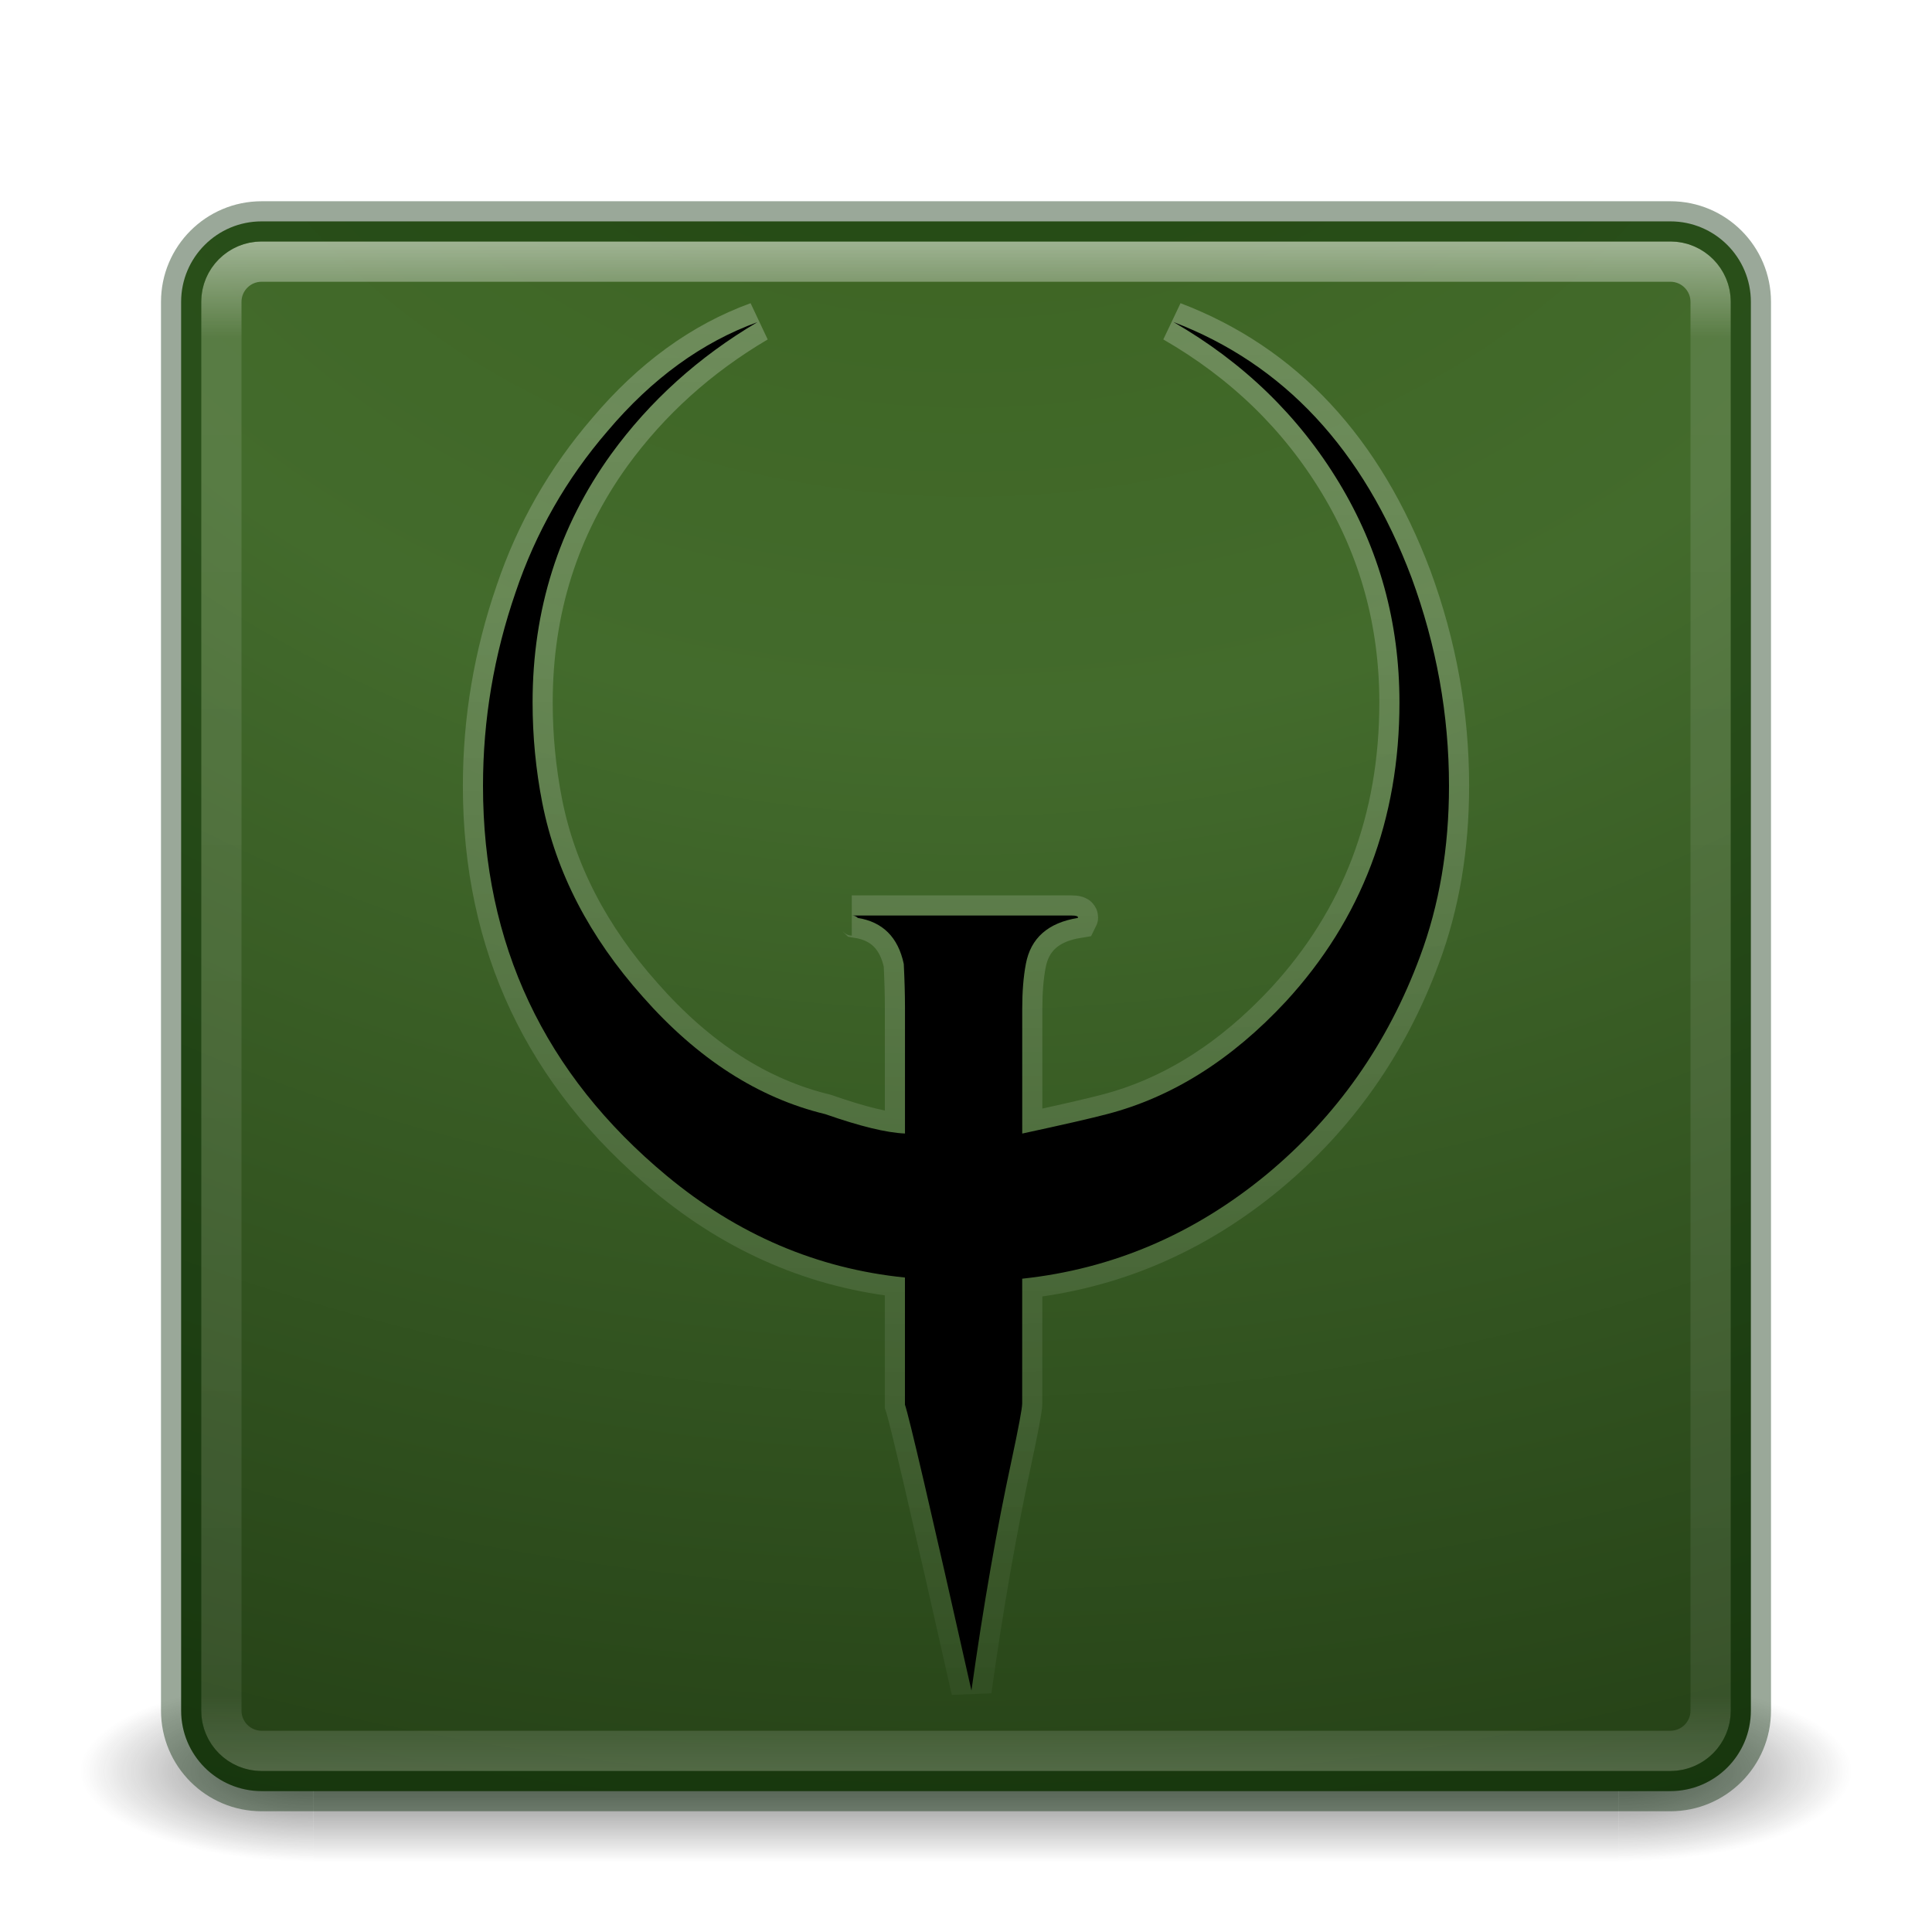
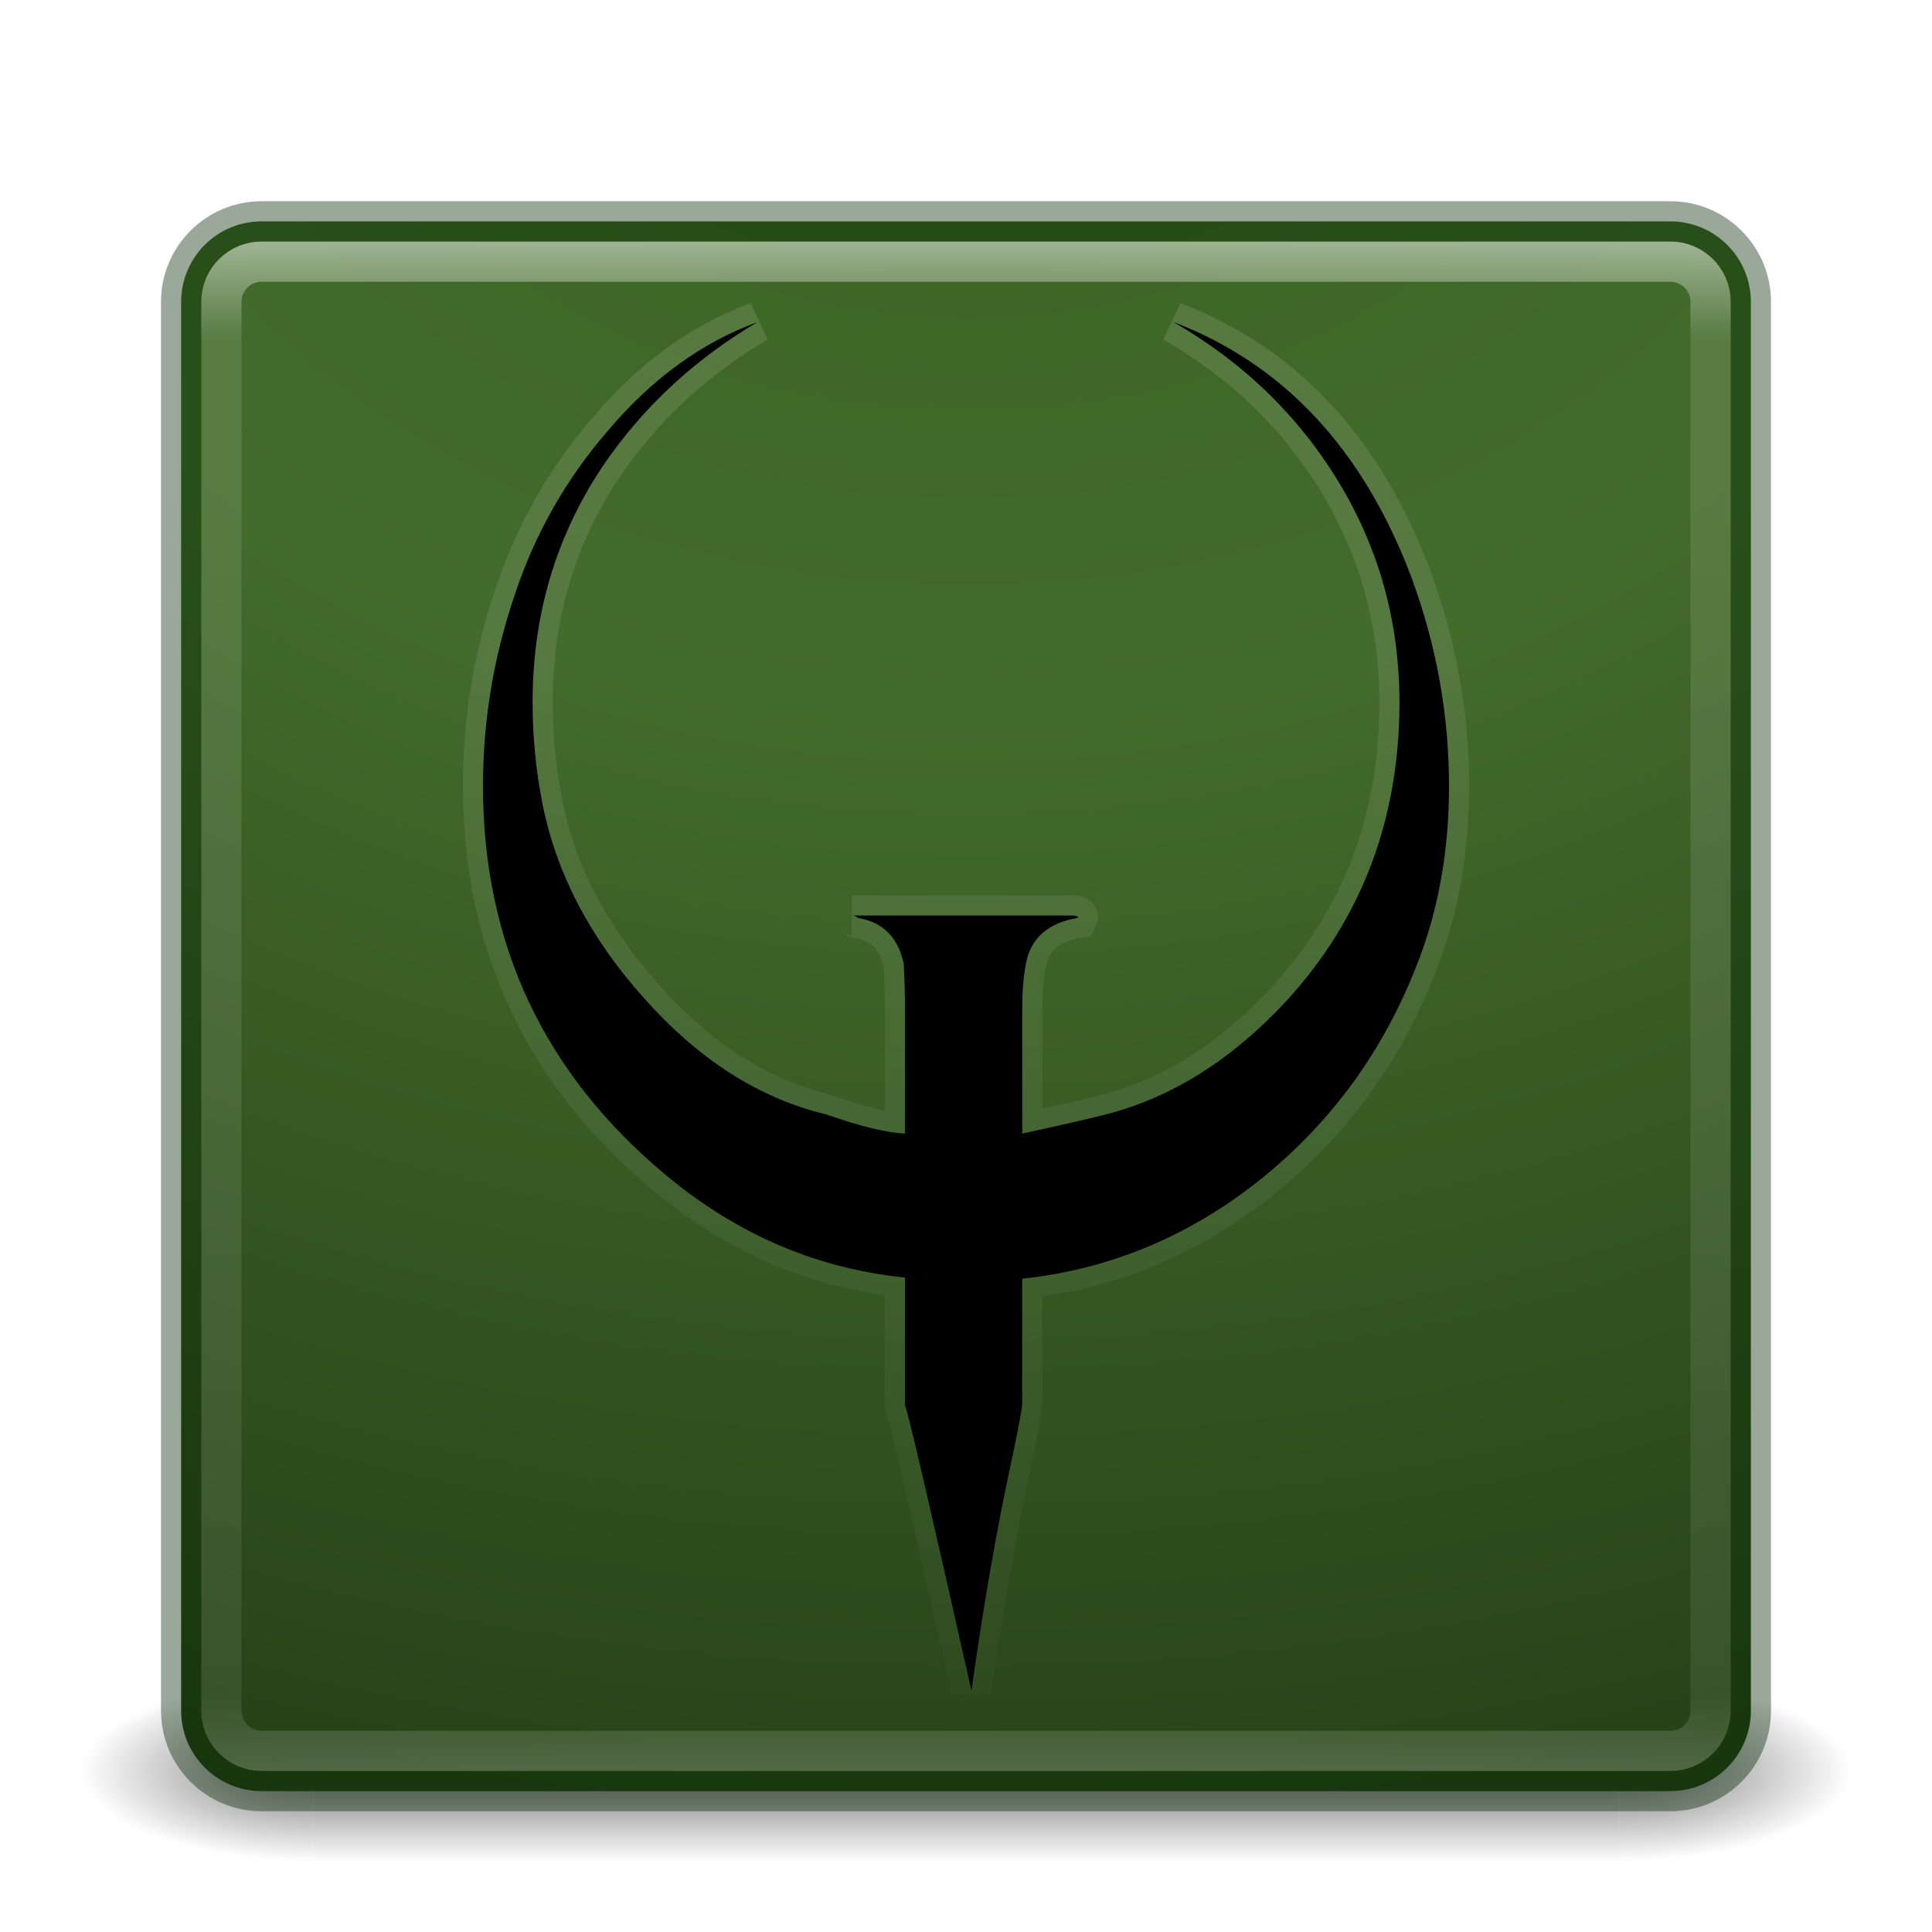
<svg xmlns="http://www.w3.org/2000/svg" xmlns:xlink="http://www.w3.org/1999/xlink" version="1.1" width="48" height="48" id="svg3143">
  <defs id="defs3145">
    <linearGradient id="linearGradient4215">
      <stop id="stop4217" style="stop-color:#ffffff;stop-opacity:1" offset="0" />
      <stop id="stop4219" style="stop-color:#ffffff;stop-opacity:1" offset="1" />
    </linearGradient>
    <linearGradient id="linearGradient4358">
      <stop offset="0" style="stop-color:#3a611e;stop-opacity:1" id="stop4360" />
      <stop offset="0.262" style="stop-color:#436b2c;stop-opacity:1" id="stop4362" />
      <stop offset="0.661" style="stop-color:#203a13;stop-opacity:1" id="stop4364" />
      <stop offset="1" style="stop-color:#112a0b;stop-opacity:1" id="stop4366" />
    </linearGradient>
    <linearGradient x1="24" y1="5" x2="24" y2="43" id="linearGradient4181" xlink:href="#linearGradient3924-3" gradientUnits="userSpaceOnUse" gradientTransform="translate(5.3e-6,1.000001)" />
    <linearGradient id="linearGradient3924-3">
      <stop id="stop3926-7" style="stop-color:#ffffff;stop-opacity:1" offset="0" />
      <stop id="stop3928-3" style="stop-color:#ffffff;stop-opacity:0.235" offset="0.063" />
      <stop id="stop3930-7" style="stop-color:#ffffff;stop-opacity:0.157" offset="0.951" />
      <stop id="stop3932-1" style="stop-color:#ffffff;stop-opacity:0.392" offset="1" />
    </linearGradient>
    <linearGradient x1="167.983" y1="8.508" x2="167.983" y2="54.78" id="linearGradient4907-4" xlink:href="#linearGradient5803-2-7" gradientUnits="userSpaceOnUse" gradientTransform="matrix(0.7037037,0,0,0.7037037,-39.33337,2.481429)" />
    <linearGradient id="linearGradient5803-2-7">
      <stop id="stop5805-3-6" style="stop-color:#fffdf3;stop-opacity:1" offset="0" />
      <stop id="stop5807-0-0" style="stop-color:#fbebeb;stop-opacity:1" offset="1" />
    </linearGradient>
    <radialGradient cx="8.276" cy="9.994" r="12.672" fx="8.276" fy="9.994" id="radialGradient6305" xlink:href="#linearGradient3242" gradientUnits="userSpaceOnUse" gradientTransform="matrix(0,6.667758,-8.185877,0,105.8829,-59.46277)" />
    <linearGradient id="linearGradient3242">
      <stop id="stop3244" style="stop-color:#7ec1f8;stop-opacity:1;" offset="0" />
      <stop id="stop3246" style="stop-color:#4f97e3;stop-opacity:1;" offset="0.262" />
      <stop id="stop3248" style="stop-color:#2674c6;stop-opacity:1;" offset="0.661" />
      <stop id="stop3250" style="stop-color:#0b4169;stop-opacity:1;" offset="1" />
    </linearGradient>
    <radialGradient cx="4.993" cy="43.5" r="2.5" fx="4.993" fy="43.5" id="radialGradient3013" xlink:href="#linearGradient3688-166-749" gradientUnits="userSpaceOnUse" gradientTransform="matrix(2.003784,0,0,1.4,27.98813,-17.4)" />
    <linearGradient id="linearGradient3688-166-749">
      <stop id="stop2883" style="stop-color:#181818;stop-opacity:1" offset="0" />
      <stop id="stop2885" style="stop-color:#181818;stop-opacity:0" offset="1" />
    </linearGradient>
    <radialGradient cx="4.993" cy="43.5" r="2.5" fx="4.993" fy="43.5" id="radialGradient3015" xlink:href="#linearGradient3688-464-309" gradientUnits="userSpaceOnUse" gradientTransform="matrix(2.003784,0,0,1.4,-20.01187,-104.4)" />
    <linearGradient id="linearGradient3688-464-309">
      <stop id="stop2889" style="stop-color:#181818;stop-opacity:1" offset="0" />
      <stop id="stop2891" style="stop-color:#181818;stop-opacity:0" offset="1" />
    </linearGradient>
    <linearGradient id="linearGradient3702-501-757">
      <stop id="stop2895" style="stop-color:#181818;stop-opacity:0" offset="0" />
      <stop id="stop2897" style="stop-color:#181818;stop-opacity:1" offset="0.5" />
      <stop id="stop2899" style="stop-color:#181818;stop-opacity:0" offset="1" />
    </linearGradient>
    <linearGradient x1="25.058" y1="47.028" x2="25.058" y2="39.999" id="linearGradient3141" xlink:href="#linearGradient3702-501-757" gradientUnits="userSpaceOnUse" />
    <radialGradient xlink:href="#linearGradient3688-166-749" id="radialGradient3030" gradientUnits="userSpaceOnUse" gradientTransform="matrix(2.003784,0,0,1.4,27.98813,-17.4)" cx="4.993" cy="43.5" fx="4.993" fy="43.5" r="2.5" />
    <radialGradient xlink:href="#linearGradient3688-464-309" id="radialGradient3032" gradientUnits="userSpaceOnUse" gradientTransform="matrix(2.003784,0,0,1.4,-20.01187,-104.4)" cx="4.993" cy="43.5" fx="4.993" fy="43.5" r="2.5" />
    <linearGradient xlink:href="#linearGradient3702-501-757" id="linearGradient3034" gradientUnits="userSpaceOnUse" x1="25.058" y1="47.028" x2="25.058" y2="39.999" />
    <radialGradient xlink:href="#linearGradient3242" id="radialGradient3036" gradientUnits="userSpaceOnUse" gradientTransform="matrix(0,6.667758,-8.185877,0,105.8829,-59.46277)" cx="8.276" cy="9.994" fx="8.276" fy="9.994" r="12.672" />
    <linearGradient xlink:href="#linearGradient5803-2-7" id="linearGradient3038" gradientUnits="userSpaceOnUse" gradientTransform="matrix(0.7037037,0,0,0.7037037,-39.33337,2.481429)" x1="167.983" y1="8.508" x2="167.983" y2="54.78" />
    <linearGradient xlink:href="#linearGradient3924-3" id="linearGradient3040" gradientUnits="userSpaceOnUse" gradientTransform="translate(5.3e-6,1.000001)" x1="24" y1="5" x2="24" y2="43" />
    <linearGradient xlink:href="#linearGradient3924-3" id="linearGradient3044" gradientUnits="userSpaceOnUse" gradientTransform="translate(5.3e-6,1.000001)" x1="24" y1="5" x2="24" y2="43" />
    <linearGradient xlink:href="#linearGradient5803-2-7" id="linearGradient3048" gradientUnits="userSpaceOnUse" gradientTransform="matrix(0.7037037,0,0,0.7037037,-39.33337,2.481429)" x1="167.983" y1="8.508" x2="167.983" y2="54.78" />
    <radialGradient xlink:href="#linearGradient4358" id="radialGradient3053" gradientUnits="userSpaceOnUse" gradientTransform="matrix(0,6.667758,-8.185877,0,105.8829,-59.46277)" cx="8.276" cy="9.994" fx="8.276" fy="9.994" r="12.672" />
    <linearGradient xlink:href="#linearGradient3242" id="linearGradient3822" x1="-96.894" y1="-41.815" x2="-99.389" y2="194.266" gradientUnits="userSpaceOnUse" gradientTransform="matrix(0.3264458,0,0,0.3264458,55.82158,18.11697)" />
    <linearGradient xlink:href="#linearGradient2867-449-88-871-390-598-476-591-434-148" id="linearGradient3058" gradientUnits="userSpaceOnUse" x1="23" y1="20" x2="23" y2="41" />
    <linearGradient id="linearGradient2867-449-88-871-390-598-476-591-434-148">
      <stop offset="0" style="stop-color:#51cfee;stop-opacity:1" id="stop4627" />
      <stop offset="0.262" style="stop-color:#49a3d2;stop-opacity:1" id="stop4629" />
      <stop offset="0.705" style="stop-color:#3470b4;stop-opacity:1" id="stop4631" />
      <stop offset="1" style="stop-color:#1b5699;stop-opacity:1" id="stop4633" />
    </linearGradient>
    <linearGradient xlink:href="#linearGradient3332-412-419-652-471-761-410-156-661-505" id="linearGradient3060" gradientUnits="userSpaceOnUse" x1="35" y1="32.036" x2="35" y2="18" />
    <linearGradient id="linearGradient3332-412-419-652-471-761-410-156-661-505">
      <stop offset="0" style="stop-color:#205286;stop-opacity:1;" id="stop8032" />
      <stop offset="1" style="stop-color:#5492be;stop-opacity:1;" id="stop8034" />
    </linearGradient>
    <linearGradient xlink:href="#linearGradient2238" id="linearGradient3062" gradientUnits="userSpaceOnUse" x1="32.817" y1="19.819" x2="32.817" y2="30.185" />
    <linearGradient id="linearGradient2238">
      <stop offset="0" style="stop-color:#ffffff;stop-opacity:1" id="stop2240" />
      <stop offset="1" style="stop-color:#ffffff;stop-opacity:0" id="stop2242" />
    </linearGradient>
    <linearGradient y2="30.185" x2="32.817" y1="19.819" x1="32.817" gradientUnits="userSpaceOnUse" id="linearGradient3093" xlink:href="#linearGradient2238" />
    <linearGradient xlink:href="#linearGradient2238" id="linearGradient3075" gradientUnits="userSpaceOnUse" x1="32.817" y1="19.819" x2="32.817" y2="30.185" gradientTransform="translate(0.5226127,-0.8467863)" />
    <linearGradient gradientUnits="userSpaceOnUse" y2="7.017" x2="45.448" y1="92.54" x1="45.448" gradientTransform="matrix(1.005865,0,0,0.994169,100,0)" id="linearGradient3901">
      <stop id="stop3903" offset="0" style="stop-color:#1e6318;stop-opacity:1;" />
      <stop id="stop3905" offset="1" style="stop-color:#288521;stop-opacity:1;" />
    </linearGradient>
    <linearGradient gradientTransform="matrix(0.710907,0,0,0.710907,-91.33499,2.139763)" gradientUnits="userSpaceOnUse" xlink:href="#linearGradient5803" id="linearGradient5414" y2="54.78" x2="167.983" y1="8.508" x1="167.983" />
    <linearGradient id="linearGradient5803">
      <stop offset="0" style="stop-color:#fff5ef;stop-opacity:1" id="stop5805" />
      <stop offset="1" style="stop-color:#fef8dd;stop-opacity:1" id="stop5807" />
    </linearGradient>
    <linearGradient gradientTransform="translate(-59.00001,1.375009)" gradientUnits="userSpaceOnUse" xlink:href="#linearGradient3924-3" id="linearGradient3058-8" y2="43" x2="24" y1="5" x1="24" />
    <radialGradient gradientTransform="matrix(0,9.497552,-11.65996,0,81.93054,-78.78597)" gradientUnits="userSpaceOnUse" xlink:href="#linearGradient2867-449-88-871-390-598-476-591-434-148-57-177-8-3-3-6-4-8-8-8-2" id="radialGradient5521-1" fy="9.957" fx="6.2" r="12.672" cy="9.957" cx="6.73" />
    <linearGradient id="linearGradient2867-449-88-871-390-598-476-591-434-148-57-177-8-3-3-6-4-8-8-8">
      <stop offset="0" style="stop-color:#ffcd7d;stop-opacity:1" id="stop3750-1-0-7-6-6-1-3-9" />
      <stop offset="0.262" style="stop-color:#fc8f36;stop-opacity:1" id="stop3752-3-7-4-0-32-8-923-0" />
      <stop offset="0.705" style="stop-color:#e23a0e;stop-opacity:1" id="stop3754-1-8-5-2-7-6-7-1" />
      <stop offset="1" style="stop-color:#ac441f;stop-opacity:1" id="stop3756-1-6-2-6-6-1-96-6" />
    </linearGradient>
    <radialGradient gradientTransform="matrix(2.003784,0,0,1.4,27.98813,-17.4)" gradientUnits="userSpaceOnUse" xlink:href="#linearGradient3688-166-749" id="radialGradient3013-60" fy="43.5" fx="4.993" r="2.5" cy="43.5" cx="4.993" />
    <radialGradient gradientTransform="matrix(2.003784,0,0,1.4,-20.01187,-104.4)" gradientUnits="userSpaceOnUse" xlink:href="#linearGradient3688-166-749" id="radialGradient3015-5" fy="43.5" fx="4.993" r="2.5" cy="43.5" cx="4.993" />
    <linearGradient gradientUnits="userSpaceOnUse" xlink:href="#linearGradient3702-501-757" id="linearGradient6647" y2="39.999" x2="25.058" y1="47.028" x1="25.058" />
    <linearGradient gradientTransform="matrix(2.72973,0,0,2.72973,-165.3779,-53.36897)" gradientUnits="userSpaceOnUse" xlink:href="#linearGradient3924-3" id="linearGradient4136" y2="43" x2="24" y1="5" x1="24" />
    <radialGradient gradientTransform="matrix(0,25.08328,-30.79425,0,208.9521,-262.9473)" gradientUnits="userSpaceOnUse" xlink:href="#linearGradient2867-449-88-871-390-598-476-591-434-148-57-177-8-3-3-6-4-8-8-8-2" id="radialGradient5264-4" fy="9.957" fx="6.2" r="12.672" cy="9.957" cx="6.73" />
    <linearGradient id="linearGradient2867-449-88-871-390-598-476-591-434-148-57-177-8-3-3-6-4-8-8-8-2">
      <stop offset="0" style="stop-color:#00cdff;stop-opacity:1;" id="stop3750-1-0-7-6-6-1-3-9-2" />
      <stop offset="0.262" style="stop-color:#008fff;stop-opacity:1;" id="stop3752-3-7-4-0-32-8-923-0-2" />
      <stop offset="0.705" style="stop-color:#007cff;stop-opacity:1;" id="stop3754-1-8-5-2-7-6-7-1-9" />
      <stop offset="1" style="stop-color:#0044ff;stop-opacity:1;" id="stop3756-1-6-2-6-6-1-96-6-9" />
    </linearGradient>
    <radialGradient gradientTransform="matrix(2.003784,0,0,1.4,27.98813,-17.4)" gradientUnits="userSpaceOnUse" xlink:href="#linearGradient3688-166-749" id="radialGradient4093" fy="43.5" fx="4.993" r="2.5" cy="43.5" cx="4.993" />
    <radialGradient gradientTransform="matrix(2.003784,0,0,1.4,-20.01187,-104.4)" gradientUnits="userSpaceOnUse" xlink:href="#linearGradient3688-166-749" id="radialGradient4095" fy="43.5" fx="4.993" r="2.5" cy="43.5" cx="4.993" />
    <radialGradient gradientTransform="matrix(1.556392,0,0,0.1697883,70.27035,38.1321)" gradientUnits="userSpaceOnUse" xlink:href="#linearGradient3811" id="radialGradient6276" fy="93.468" fx="-4.029" r="35.338" cy="93.468" cx="-4.029" />
    <linearGradient id="linearGradient3811">
      <stop offset="0" style="stop-color:#000000;stop-opacity:1" id="stop3813" />
      <stop offset="1" style="stop-color:#000000;stop-opacity:0" id="stop3815" />
    </linearGradient>
    <radialGradient xlink:href="#linearGradient3811" id="radialGradient3092" gradientUnits="userSpaceOnUse" gradientTransform="matrix(1.556392,0,0,0.1697883,-93.59405,47.27481)" cx="-4.029" cy="93.468" fx="-4.029" fy="93.468" r="35.338" />
    <linearGradient y2="113" x2="64" y1="3" x1="64" gradientUnits="userSpaceOnUse" id="SVGID_1_">
      <stop id="stop8" style="stop-color:#29ABE2" offset="0" />
      <stop id="stop10" style="stop-color:#28A9E1" offset="0.476" />
      <stop id="stop12" style="stop-color:#23A2DC" offset="0.664" />
      <stop id="stop14" style="stop-color:#1A96D4" offset="0.801" />
      <stop id="stop16" style="stop-color:#0E85C9" offset="0.913" />
      <stop id="stop18" style="stop-color:#0071BC" offset="1" />
    </linearGradient>
    <radialGradient cx="6.73" cy="9.957" r="12.672" fx="6.2" fy="9.957" id="radialGradient5521-1-6" xlink:href="#linearGradient2867-449-88-871-390-598-476-591-434-148-57-177-8-3-3-6-4-8-8-8-2" gradientUnits="userSpaceOnUse" gradientTransform="matrix(0,9.497552,-11.65996,0,82.82057,-81.08433)" />
    <radialGradient cx="4.993" cy="43.5" r="2.5" fx="4.993" fy="43.5" id="radialGradient3013-2" xlink:href="#linearGradient3688-166-749" gradientUnits="userSpaceOnUse" gradientTransform="matrix(2.003784,0,0,1.4,27.98813,-17.4)" />
    <radialGradient cx="4.993" cy="43.5" r="2.5" fx="4.993" fy="43.5" id="radialGradient3015-4" xlink:href="#linearGradient3688-166-749" gradientUnits="userSpaceOnUse" gradientTransform="matrix(2.003784,0,0,1.4,-20.01187,-104.4)" />
    <linearGradient x1="25.058" y1="47.028" x2="25.058" y2="39.999" id="linearGradient4321" xlink:href="#linearGradient3702-501-757" gradientUnits="userSpaceOnUse" />
    <radialGradient cx="6.73" cy="9.957" r="12.672" fx="6.2" fy="9.957" id="radialGradient5264-4-3" xlink:href="#linearGradient2867-449-88-871-390-598-476-591-434-148-57-177-8-3-3-6-4-8-8-8-2" gradientUnits="userSpaceOnUse" gradientTransform="matrix(0,25.08328,-30.79425,0,208.9521,-262.9473)" />
    <radialGradient cx="4.993" cy="43.5" r="2.5" fx="4.993" fy="43.5" id="radialGradient4093-2" xlink:href="#linearGradient3688-166-749" gradientUnits="userSpaceOnUse" gradientTransform="matrix(2.003784,0,0,1.4,27.98813,-17.4)" />
    <radialGradient cx="4.993" cy="43.5" r="2.5" fx="4.993" fy="43.5" id="radialGradient4095-7" xlink:href="#linearGradient3688-166-749" gradientUnits="userSpaceOnUse" gradientTransform="matrix(2.003784,0,0,1.4,-20.01187,-104.4)" />
    <radialGradient cx="-4.029" cy="93.468" r="35.338" fx="-4.029" fy="93.468" id="radialGradient6276-8" xlink:href="#linearGradient3811" gradientUnits="userSpaceOnUse" gradientTransform="matrix(1.556392,0,0,0.1697883,70.27035,38.1321)" />
    <radialGradient r="35.338" fy="93.468" fx="-4.029" cy="93.468" cx="-4.029" gradientTransform="matrix(1.556392,0,0,0.1697883,-93.59405,47.27481)" gradientUnits="userSpaceOnUse" id="radialGradient3092-4" xlink:href="#linearGradient3811" />
    <linearGradient id="linearGradient3845">
      <stop offset="0" style="stop-color:#fafafa;stop-opacity:1;" id="stop3847" />
      <stop offset="1" style="stop-color:#dcdcdc;stop-opacity:1;" id="stop3849" />
    </linearGradient>
    <linearGradient id="linearGradient3895-9-0-3-7-3">
      <stop id="stop3897-0-5-7-8-3" style="stop-color:#185e88;stop-opacity:0.784;" offset="0" />
      <stop id="stop3899-8-7-06-9-2" style="stop-color:#072a49;stop-opacity:0.784;" offset="1" />
    </linearGradient>
    <radialGradient cx="6.73" cy="9.957" r="12.672" fx="6.2" fy="9.957" id="radialGradient5521-1-2" xlink:href="#linearGradient2867-449-88-871-390-598-476-591-434-148-57-177-8-3-3-6-4-8-8-8-2" gradientUnits="userSpaceOnUse" gradientTransform="matrix(0,9.497552,-11.65996,0,91.71163,-81.39193)" />
    <radialGradient cx="4.993" cy="43.5" r="2.5" fx="4.993" fy="43.5" id="radialGradient3013-6" xlink:href="#linearGradient3688-166-749" gradientUnits="userSpaceOnUse" gradientTransform="matrix(2.003784,0,0,1.4,27.98813,-17.4)" />
    <radialGradient cx="4.993" cy="43.5" r="2.5" fx="4.993" fy="43.5" id="radialGradient3015-7" xlink:href="#linearGradient3688-166-749" gradientUnits="userSpaceOnUse" gradientTransform="matrix(2.003784,0,0,1.4,-20.01187,-104.4)" />
    <linearGradient x1="25.058" y1="47.028" x2="25.058" y2="39.999" id="linearGradient4398" xlink:href="#linearGradient3702-501-757" gradientUnits="userSpaceOnUse" />
    <radialGradient cx="6.73" cy="9.957" r="12.672" fx="6.2" fy="9.957" id="radialGradient5264-4-1" xlink:href="#linearGradient2867-449-88-871-390-598-476-591-434-148-57-177-8-3-3-6-4-8-8-8-2" gradientUnits="userSpaceOnUse" gradientTransform="matrix(0,25.08328,-30.79425,0,208.9521,-262.9473)" />
    <radialGradient cx="4.993" cy="43.5" r="2.5" fx="4.993" fy="43.5" id="radialGradient4093-7" xlink:href="#linearGradient3688-166-749" gradientUnits="userSpaceOnUse" gradientTransform="matrix(2.003784,0,0,1.4,27.98813,-17.4)" />
    <radialGradient cx="4.993" cy="43.5" r="2.5" fx="4.993" fy="43.5" id="radialGradient4095-5" xlink:href="#linearGradient3688-166-749" gradientUnits="userSpaceOnUse" gradientTransform="matrix(2.003784,0,0,1.4,-20.01187,-104.4)" />
    <radialGradient cx="-4.029" cy="93.468" r="35.338" fx="-4.029" fy="93.468" id="radialGradient6276-7" xlink:href="#linearGradient3811" gradientUnits="userSpaceOnUse" gradientTransform="matrix(1.556392,0,0,0.1697883,70.27035,38.1321)" />
    <radialGradient r="35.338" fy="93.468" fx="-4.029" cy="93.468" cx="-4.029" gradientTransform="matrix(1.556392,0,0,0.1697883,-93.59405,47.27481)" gradientUnits="userSpaceOnUse" id="radialGradient3092-3" xlink:href="#linearGradient3811" />
    <radialGradient gradientTransform="matrix(0,9.497552,-11.65996,0,82.82057,-81.08433)" gradientUnits="userSpaceOnUse" xlink:href="#linearGradient2867-449-88-871-390-598-476-591-434-148-57-177-8-3-3-6-4-8-8-8-2" id="radialGradient5521-1-6-3" fy="9.957" fx="6.2" r="12.672" cy="9.957" cx="6.73" />
    <radialGradient gradientTransform="matrix(2.003784,0,0,1.4,27.98813,-17.4)" gradientUnits="userSpaceOnUse" xlink:href="#linearGradient3688-166-749" id="radialGradient3013-2-2" fy="43.5" fx="4.993" r="2.5" cy="43.5" cx="4.993" />
    <radialGradient gradientTransform="matrix(2.003784,0,0,1.4,-20.01187,-104.4)" gradientUnits="userSpaceOnUse" xlink:href="#linearGradient3688-166-749" id="radialGradient3015-4-5" fy="43.5" fx="4.993" r="2.5" cy="43.5" cx="4.993" />
    <linearGradient gradientUnits="userSpaceOnUse" xlink:href="#linearGradient3702-501-757" id="linearGradient4408" y2="39.999" x2="25.058" y1="47.028" x1="25.058" />
    <radialGradient gradientTransform="matrix(0,25.08328,-30.79425,0,208.9521,-262.9473)" gradientUnits="userSpaceOnUse" xlink:href="#linearGradient2867-449-88-871-390-598-476-591-434-148-57-177-8-3-3-6-4-8-8-8-2" id="radialGradient5264-4-3-5" fy="9.957" fx="6.2" r="12.672" cy="9.957" cx="6.73" />
    <radialGradient gradientTransform="matrix(2.003784,0,0,1.4,27.98813,-17.4)" gradientUnits="userSpaceOnUse" xlink:href="#linearGradient3688-166-749" id="radialGradient4093-2-5" fy="43.5" fx="4.993" r="2.5" cy="43.5" cx="4.993" />
    <radialGradient gradientTransform="matrix(2.003784,0,0,1.4,-20.01187,-104.4)" gradientUnits="userSpaceOnUse" xlink:href="#linearGradient3688-166-749" id="radialGradient4095-7-1" fy="43.5" fx="4.993" r="2.5" cy="43.5" cx="4.993" />
    <radialGradient gradientTransform="matrix(1.556392,0,0,0.1697883,70.27035,38.1321)" gradientUnits="userSpaceOnUse" xlink:href="#linearGradient3811" id="radialGradient6276-8-7" fy="93.468" fx="-4.029" r="35.338" cy="93.468" cx="-4.029" />
    <radialGradient xlink:href="#linearGradient3811" id="radialGradient3092-4-8" gradientUnits="userSpaceOnUse" gradientTransform="matrix(1.556392,0,0,0.1697883,-93.59405,47.27481)" cx="-4.029" cy="93.468" fx="-4.029" fy="93.468" r="35.338" />
    <clipPath id="clipPath-501592574">
      <g transform="translate(0,-1004.362)" id="g17">
        <path style="fill:#1890d0" d="m -24,13 c 0,1.105 -0.672,2 -1.5,2 -0.828,0 -1.5,-0.895 -1.5,-2 0,-1.105 0.672,-2 1.5,-2 0.828,0 1.5,0.895 1.5,2 z" transform="matrix(15.33333,0,0,11.5,415,878.8622)" id="path19" />
      </g>
    </clipPath>
    <clipPath id="clipPath-678346521">
      <g transform="translate(0,-1004.362)" id="g17-9">
        <path style="fill:#1890d0" d="m -24,13 c 0,1.105 -0.672,2 -1.5,2 -0.828,0 -1.5,-0.895 -1.5,-2 0,-1.105 0.672,-2 1.5,-2 0.828,0 1.5,0.895 1.5,2 z" transform="matrix(15.33333,0,0,11.5,415,878.8622)" id="path19-4" />
      </g>
    </clipPath>
    <linearGradient xlink:href="#linearGradient2238" id="linearGradient4376" x1="24.022" y1="-2.149" x2="24.241" y2="48.464" gradientUnits="userSpaceOnUse" />
  </defs>
  <g style="opacity:0.6" id="g3712-5" transform="matrix(1.157895,0,0,0.6428571,-3.789476,16.03572)">
    <rect style="fill:url(#radialGradient3030);fill-opacity:1;stroke:none" id="rect2801-3" y="40" x="38" height="7" width="5" />
    <rect style="fill:url(#radialGradient3032);fill-opacity:1;stroke:none" id="rect3696-6" transform="scale(-1,-1)" y="-47" x="-10" height="7" width="5" />
    <rect style="fill:url(#linearGradient3034);fill-opacity:1;stroke:none" id="rect3700-4" y="40" x="10" height="7" width="28" />
  </g>
  <rect style="color:#000000;fill:url(#radialGradient3053);fill-opacity:1;fill-rule:nonzero;stroke:none;stroke-width:1;marker:none;visibility:visible;display:inline;overflow:visible;enable-background:accumulate" id="rect5505-21" y="5.5" x="4.5" ry="2" rx="2" height="39" width="39" />
  <rect style="opacity:0.5;fill:none;stroke:url(#linearGradient3044);stroke-width:1;stroke-linecap:round;stroke-linejoin:round;stroke-miterlimit:4;stroke-opacity:1;stroke-dasharray:none;stroke-dashoffset:0" id="rect6741-2" y="6.5" x="5.5" ry="1" rx="1" height="37" width="37" />
  <rect style="opacity:0.4;color:#000000;fill:none;stroke:#022500;stroke-width:1;stroke-linecap:round;stroke-linejoin:round;stroke-miterlimit:4;stroke-opacity:1;stroke-dasharray:none;stroke-dashoffset:0;marker:none;visibility:visible;display:inline;overflow:visible;enable-background:accumulate" id="rect5505-21-1" y="5.5" x="4.5" ry="2" rx="2" height="39" width="39" />
  <g id="g5" transform="matrix(0.35,0,0,0.35,-125.1208,2.163523)">
    <linearGradient y2="113" x2="64" y1="3" x1="64" gradientUnits="userSpaceOnUse" id="linearGradient4246">
      <stop id="stop4248" style="stop-color:#29ABE2" offset="0" />
      <stop id="stop4250" style="stop-color:#28A9E1" offset="0.476" />
      <stop id="stop4252" style="stop-color:#23A2DC" offset="0.664" />
      <stop id="stop4254" style="stop-color:#1A96D4" offset="0.801" />
      <stop id="stop4256" style="stop-color:#0E85C9" offset="0.913" />
      <stop id="stop4258" style="stop-color:#0071BC" offset="1" />
    </linearGradient>
  </g>
  <g id="g46" transform="matrix(0.35,0,0,0.35,-57.05001,5.550003)" />
  <g id="g5-7" transform="matrix(0.35,0,0,0.35,-183.2308,0.2401697)">
    <linearGradient y2="113" x2="64" y1="3" x1="64" gradientUnits="userSpaceOnUse" id="linearGradient4346">
      <stop id="stop4248-4" style="stop-color:#29ABE2" offset="0" />
      <stop id="stop4250-3" style="stop-color:#28A9E1" offset="0.476" />
      <stop id="stop4252-0" style="stop-color:#23A2DC" offset="0.664" />
      <stop id="stop4254-6" style="stop-color:#1A96D4" offset="0.801" />
      <stop id="stop4256-4" style="stop-color:#0E85C9" offset="0.913" />
      <stop id="stop4258-8" style="stop-color:#0071BC" offset="1" />
    </linearGradient>
  </g>
  <g id="g46-1" transform="matrix(0.35,0,0,0.35,-115.16,3.626649)" />
  <g id="g5-4" transform="matrix(0.35,0,0,0.35,-174.3397,-0.0674287)">
    <linearGradient y2="113" x2="64" y1="3" x1="64" gradientUnits="userSpaceOnUse" id="linearGradient4425">
      <stop id="stop4248-8" style="stop-color:#29ABE2" offset="0" />
      <stop id="stop4250-6" style="stop-color:#28A9E1" offset="0.476" />
      <stop id="stop4252-8" style="stop-color:#23A2DC" offset="0.664" />
      <stop id="stop4254-3" style="stop-color:#1A96D4" offset="0.801" />
      <stop id="stop4256-1" style="stop-color:#0E85C9" offset="0.913" />
      <stop id="stop4258-2" style="stop-color:#0071BC" offset="1" />
    </linearGradient>
  </g>
  <g id="g46-8" transform="matrix(0.35,0,0,0.35,-106.2689,3.319051)" />
  <g id="g5-7-9" transform="matrix(0.35,0,0,0.35,-232.4497,-1.990782)">
    <linearGradient y2="113" x2="64" y1="3" x1="64" gradientUnits="userSpaceOnUse" id="linearGradient4438">
      <stop id="stop4248-4-9" style="stop-color:#29ABE2" offset="0" />
      <stop id="stop4250-3-0" style="stop-color:#28A9E1" offset="0.476" />
      <stop id="stop4252-0-6" style="stop-color:#23A2DC" offset="0.664" />
      <stop id="stop4254-6-4" style="stop-color:#1A96D4" offset="0.801" />
      <stop id="stop4256-4-7" style="stop-color:#0E85C9" offset="0.913" />
      <stop id="stop4258-8-9" style="stop-color:#0071BC" offset="1" />
    </linearGradient>
  </g>
  <g id="g46-1-3" transform="matrix(0.35,0,0,0.35,-164.3789,1.395697)" />
  <g id="g47" transform="matrix(0.9090693,0,0,0.9229401,2.182099,2.841064)">
    <g clip-path="url(#clipPath-501592574)" id="g49">
      <g id="g51" />
    </g>
  </g>
-   <path d="M 35.069,14.35 C 35.689,16.035 36,17.76 36,19.525 c 0,1.545 -0.241,2.959 -0.721,4.242 -0.802,2.166 -2.073,3.972 -3.815,5.415 -1.802,1.484 -3.826,2.347 -6.068,2.587 l 0,3.099 c 0,0.121 -0.09,0.601 -0.27,1.444 C 24.766,37.978 24.435,39.874 24.135,42 23.134,37.546 22.583,35.18 22.483,34.899 l 0,-3.159 C 20.301,31.519 18.328,30.676 16.566,29.213 13.521,26.686 12,23.456 12,19.525 c 0,-1.645 0.271,-3.249 0.811,-4.813 0.5,-1.484 1.262,-2.817 2.283,-4.001 1.101,-1.303 2.343,-2.206 3.725,-2.708 -1.461,0.862 -2.673,1.956 -3.635,3.28 -1.301,1.805 -1.952,3.862 -1.952,6.168 0,0.842 0.08,1.675 0.241,2.497 0.34,1.725 1.171,3.329 2.494,4.813 1.361,1.545 2.873,2.518 4.535,2.919 0.861,0.301 1.522,0.463 1.982,0.482 l 0,-3.13 c 0,-0.32 -0.01,-0.682 -0.03,-1.083 -0.14,-0.661 -0.52,-1.043 -1.142,-1.143 -0.039,-0.04 -0.09,-0.061 -0.15,-0.061 l 5.437,0 c 0.14,0 0.2,0.02 0.179,0.061 -0.741,0.12 -1.171,0.501 -1.291,1.143 -0.061,0.322 -0.09,0.693 -0.09,1.114 l 0,3.1 c 1.022,-0.221 1.722,-0.381 2.103,-0.482 1.622,-0.421 3.104,-1.354 4.446,-2.798 1.883,-2.046 2.823,-4.523 2.823,-7.432 0,-1.986 -0.501,-3.806 -1.502,-5.461 C 32.265,10.333 30.894,9.004 29.152,8 c 2.743,1.046 4.715,3.162 5.917,6.35 z" id="path4368" style="fill:none;stroke:url(#linearGradient4376);stroke-opacity:1;opacity:0.3" />
+   <path d="M 35.069,14.35 C 35.689,16.035 36,17.76 36,19.525 c 0,1.545 -0.241,2.959 -0.721,4.242 -0.802,2.166 -2.073,3.972 -3.815,5.415 -1.802,1.484 -3.826,2.347 -6.068,2.587 l 0,3.099 c 0,0.121 -0.09,0.601 -0.27,1.444 C 24.766,37.978 24.435,39.874 24.135,42 23.134,37.546 22.583,35.18 22.483,34.899 l 0,-3.159 C 20.301,31.519 18.328,30.676 16.566,29.213 13.521,26.686 12,23.456 12,19.525 c 0,-1.645 0.271,-3.249 0.811,-4.813 0.5,-1.484 1.262,-2.817 2.283,-4.001 1.101,-1.303 2.343,-2.206 3.725,-2.708 -1.461,0.862 -2.673,1.956 -3.635,3.28 -1.301,1.805 -1.952,3.862 -1.952,6.168 0,0.842 0.08,1.675 0.241,2.497 0.34,1.725 1.171,3.329 2.494,4.813 1.361,1.545 2.873,2.518 4.535,2.919 0.861,0.301 1.522,0.463 1.982,0.482 l 0,-3.13 c 0,-0.32 -0.01,-0.682 -0.03,-1.083 -0.14,-0.661 -0.52,-1.043 -1.142,-1.143 -0.039,-0.04 -0.09,-0.061 -0.15,-0.061 l 5.437,0 c 0.14,0 0.2,0.02 0.179,0.061 -0.741,0.12 -1.171,0.501 -1.291,1.143 -0.061,0.322 -0.09,0.693 -0.09,1.114 l 0,3.1 c 1.022,-0.221 1.722,-0.381 2.103,-0.482 1.622,-0.421 3.104,-1.354 4.446,-2.798 1.883,-2.046 2.823,-4.523 2.823,-7.432 0,-1.986 -0.501,-3.806 -1.502,-5.461 C 32.265,10.333 30.894,9.004 29.152,8 c 2.743,1.046 4.715,3.162 5.917,6.35 z" id="path4368" style="fill:none;stroke:url(#linearGradient4376);stroke-opacity:1;opacity:0.15" />
  <path style="fill:#000000" id="Letter_Q" d="M 35.069,14.35 C 35.689,16.035 36,17.76 36,19.525 c 0,1.545 -0.241,2.959 -0.721,4.242 -0.802,2.166 -2.073,3.972 -3.815,5.415 -1.802,1.484 -3.826,2.347 -6.068,2.587 l 0,3.099 c 0,0.121 -0.09,0.601 -0.27,1.444 C 24.766,37.978 24.435,39.874 24.135,42 23.134,37.546 22.583,35.18 22.483,34.899 l 0,-3.159 C 20.301,31.519 18.328,30.676 16.566,29.213 13.521,26.686 12,23.456 12,19.525 c 0,-1.645 0.271,-3.249 0.811,-4.813 0.5,-1.484 1.262,-2.817 2.283,-4.001 1.101,-1.303 2.343,-2.206 3.725,-2.708 -1.461,0.862 -2.673,1.956 -3.635,3.28 -1.301,1.805 -1.952,3.862 -1.952,6.168 0,0.842 0.08,1.675 0.241,2.497 0.34,1.725 1.171,3.329 2.494,4.813 1.361,1.545 2.873,2.518 4.535,2.919 0.861,0.301 1.522,0.463 1.982,0.482 l 0,-3.13 c 0,-0.32 -0.01,-0.682 -0.03,-1.083 -0.14,-0.661 -0.52,-1.043 -1.142,-1.143 -0.039,-0.04 -0.09,-0.061 -0.15,-0.061 l 5.437,0 c 0.14,0 0.2,0.02 0.179,0.061 -0.741,0.12 -1.171,0.501 -1.291,1.143 -0.061,0.322 -0.09,0.693 -0.09,1.114 l 0,3.1 c 1.022,-0.221 1.722,-0.381 2.103,-0.482 1.622,-0.421 3.104,-1.354 4.446,-2.798 1.883,-2.046 2.823,-4.523 2.823,-7.432 0,-1.986 -0.501,-3.806 -1.502,-5.461 C 32.265,10.333 30.894,9.004 29.152,8 c 2.743,1.046 4.715,3.162 5.917,6.35 z" />
</svg>
